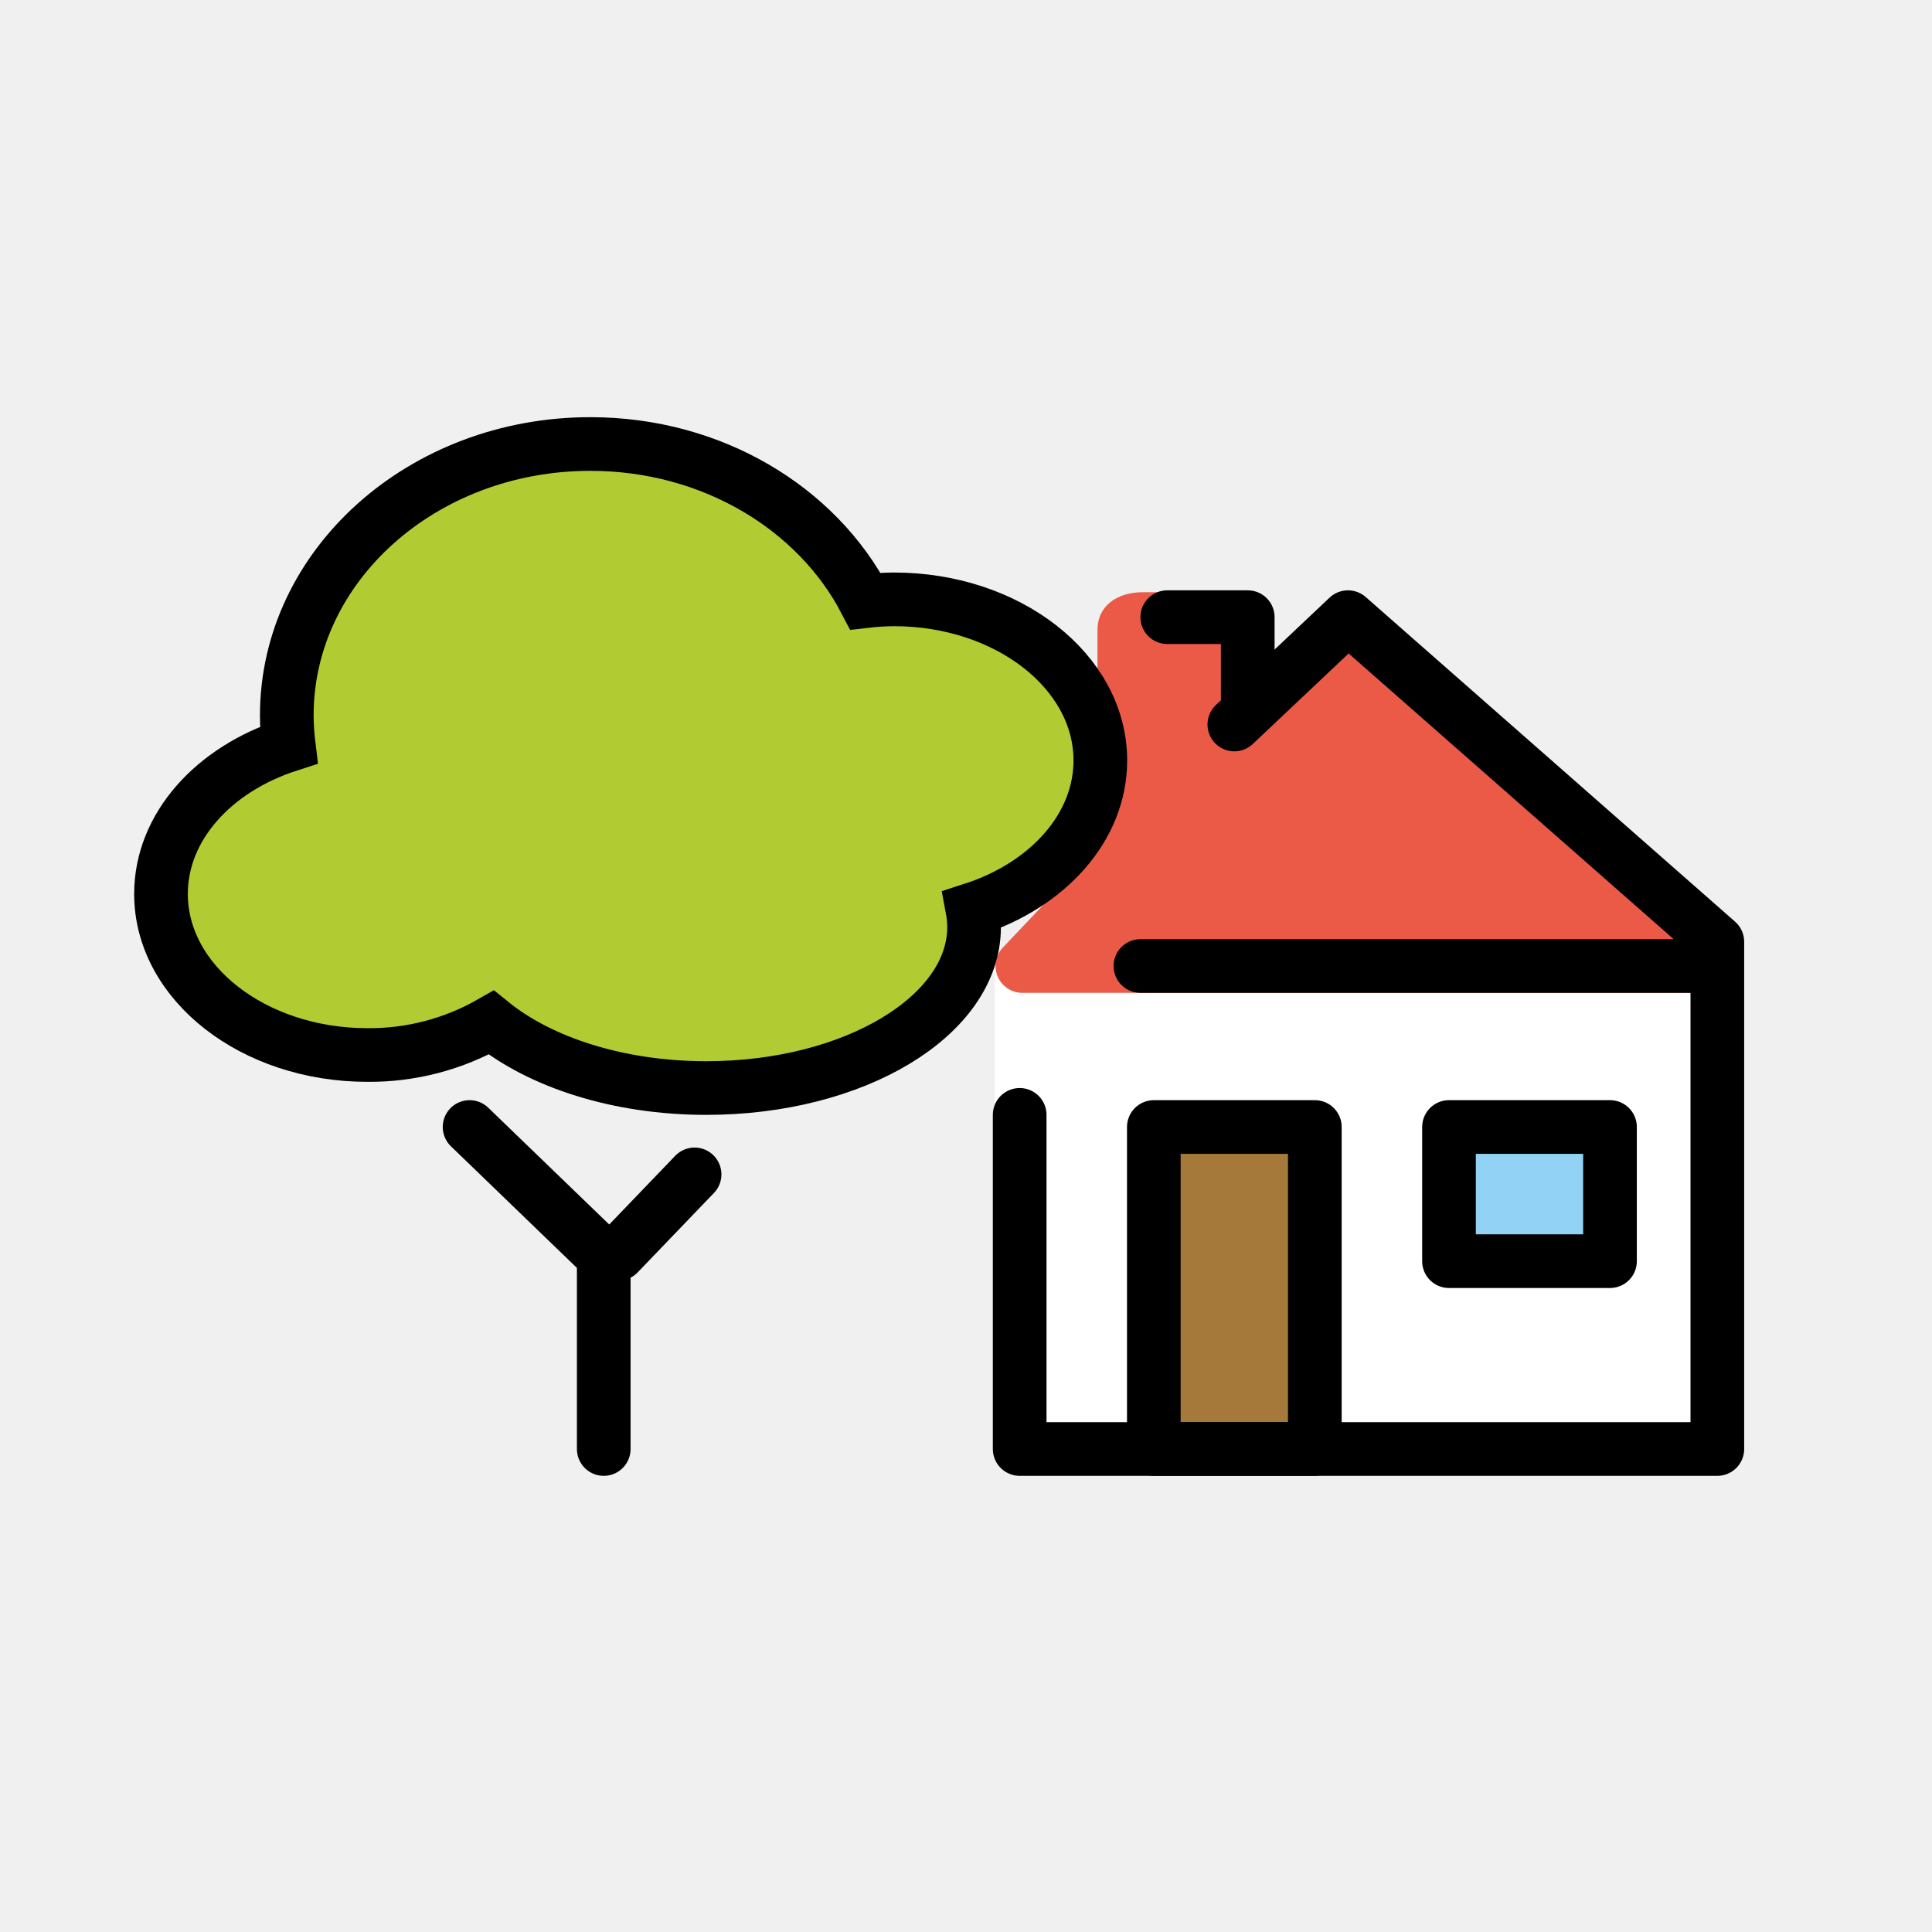
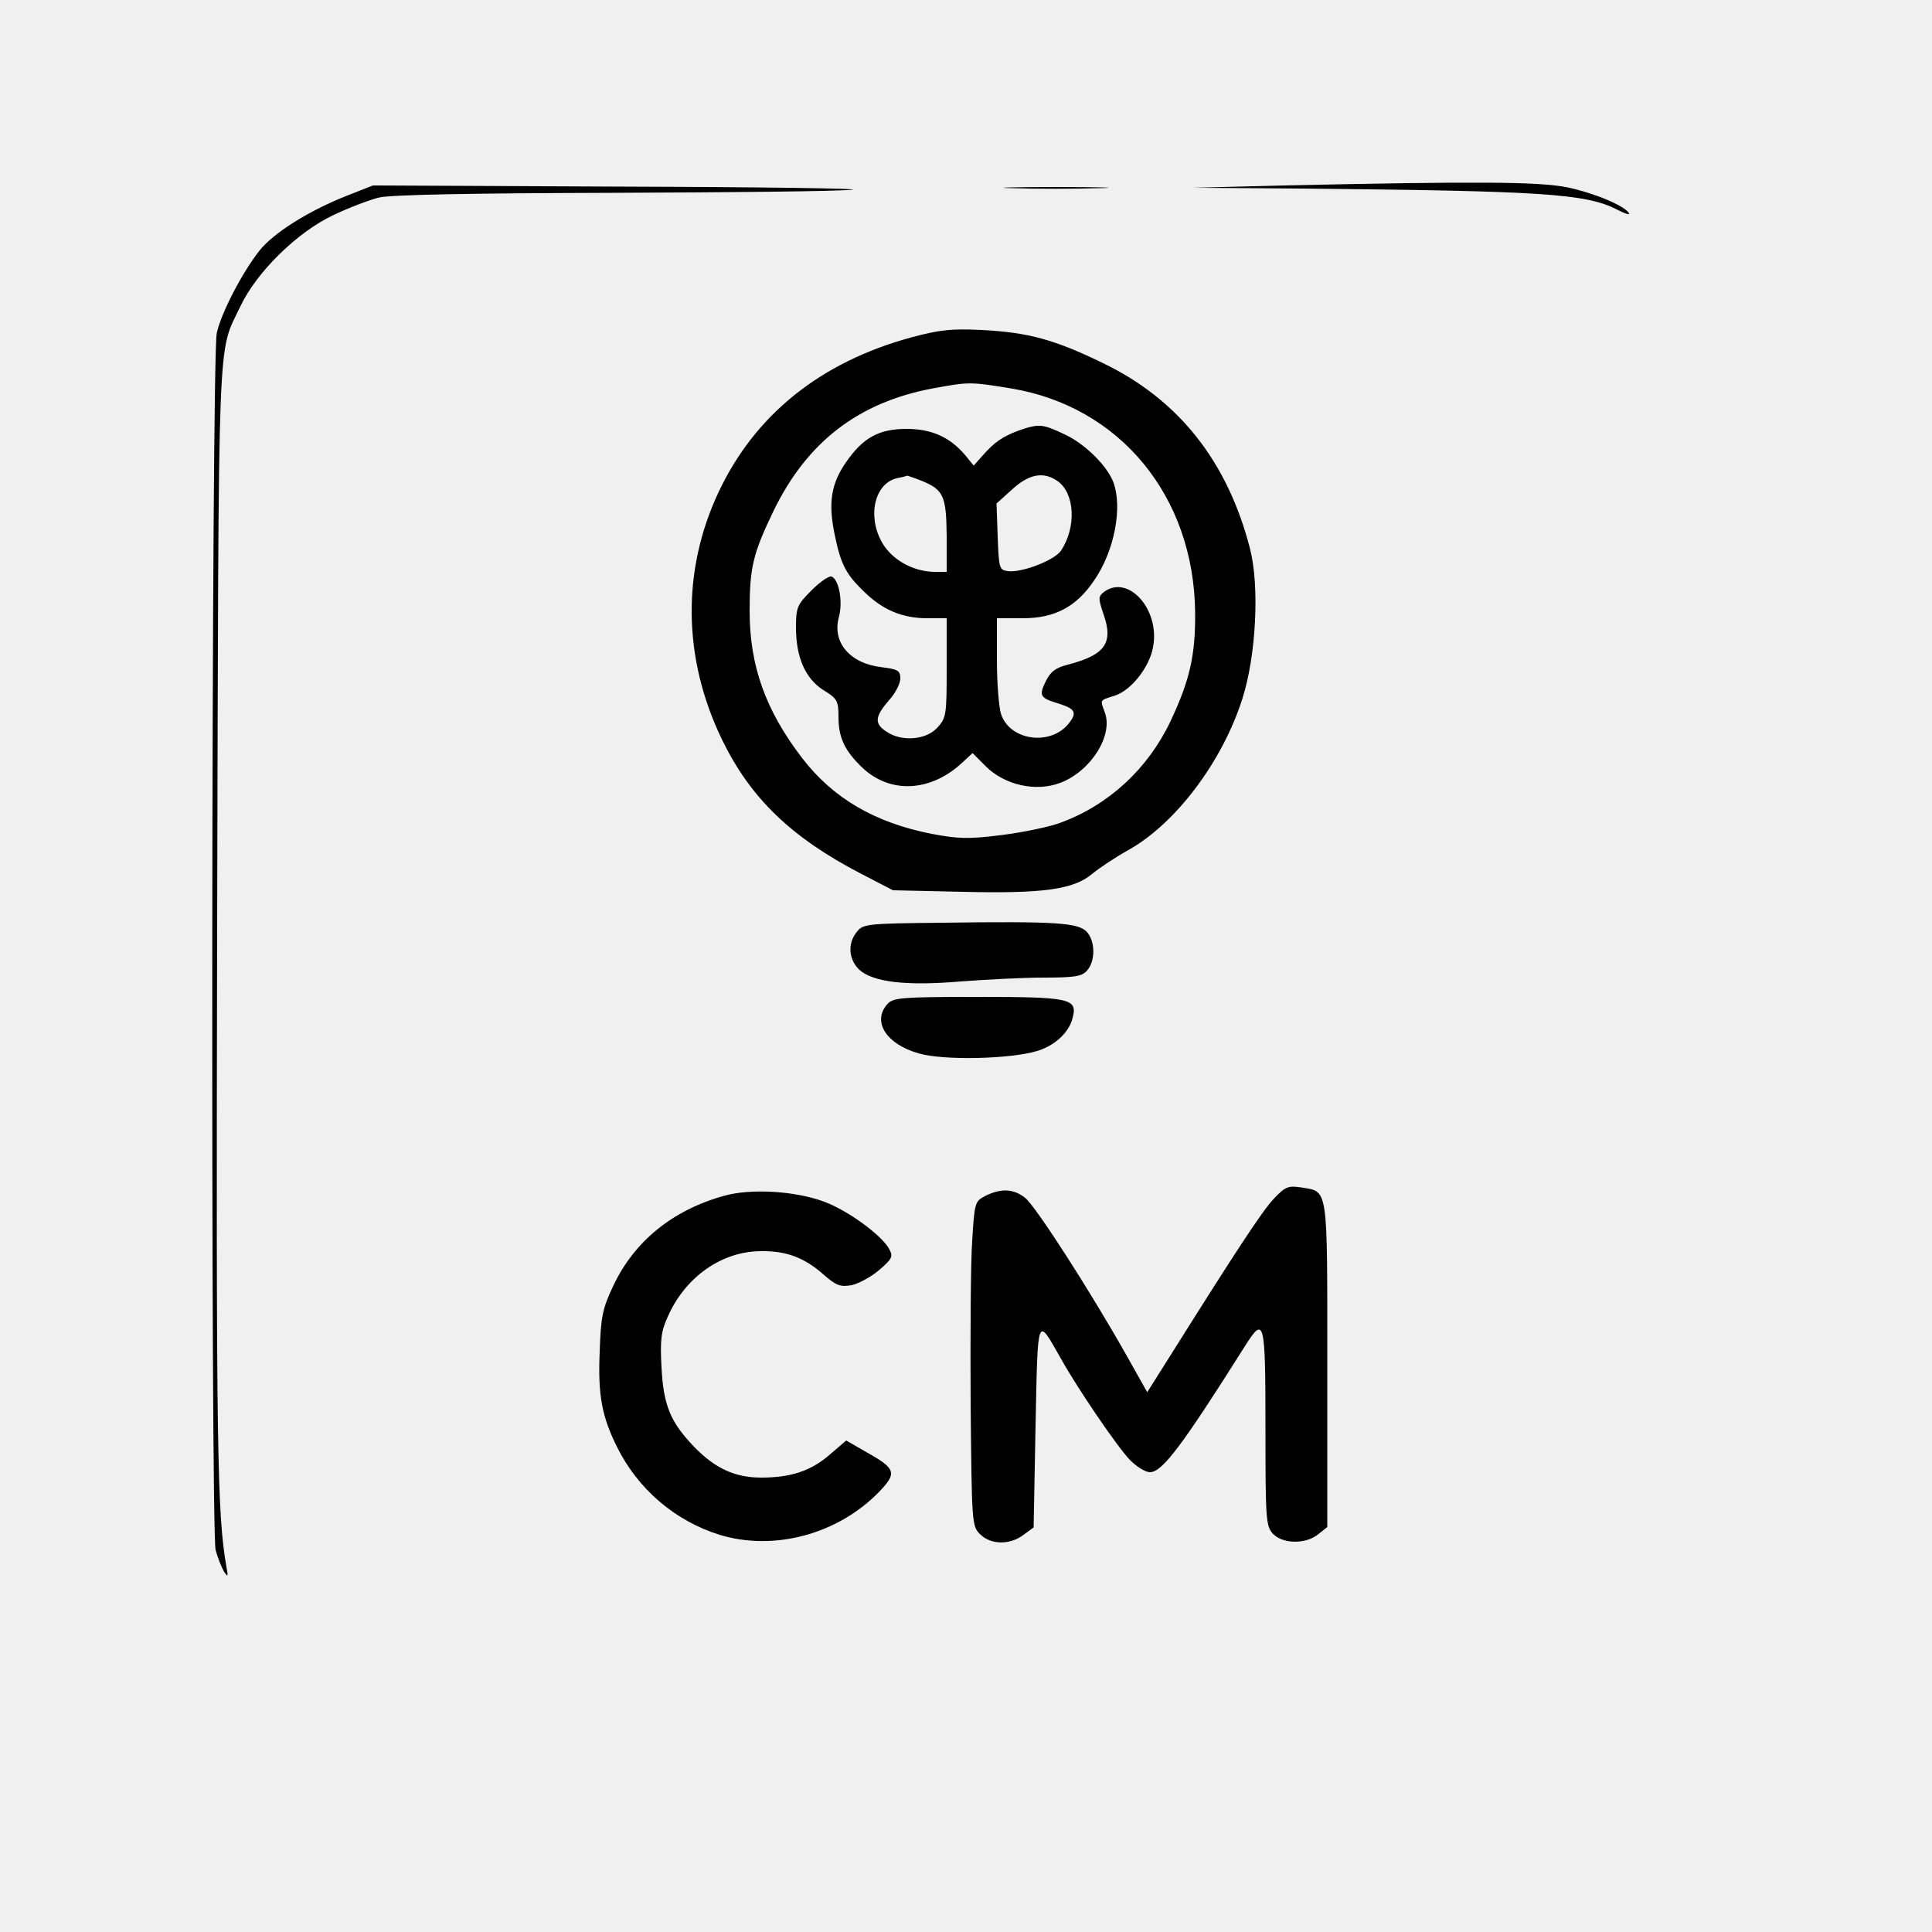
- <svg xmlns="http://www.w3.org/2000/svg" id="emoji" viewBox="0 0 72 72" version="1.1">
-   <g id="color">
-     <rect x="37.075" y="36.053" width="26.884" height="18.114" fill="#FFFFFF" />
-     <polygon fill="#EA5A47" stroke="#EA5A47" stroke-linecap="round" stroke-linejoin="round" stroke-miterlimit="10" stroke-width="2" points="50.235,23.2 38.1,36 63.5,36" />
-     <path fill="#EA5A47" d="M47.3,26l-6.4,6.059v-8.573c0-0.931,0.755-1.416,1.686-1.416h3.028 c0.931,0,1.686,0.485,1.686,1.416C47.3,23.486,47.3,26,47.3,26z" />
-     <rect x="43" y="42" width="6" height="12" fill="#A57939" />
-     <rect x="54" y="42" width="6" height="5" fill="#92D3F5" />
-     <path fill="#B1CC33" d="M41.006,28.339c0-3.312-3.445-6.003-7.694-6.003c-0.355,0.003-0.71,0.025-1.062,0.066 c-1.8-3.455-5.707-5.855-10.25-5.855c-6.248,0-11.312,4.529-11.312,10.114c0.001,0.369,0.025,0.738,0.07,1.104 C7.966,28.666,6,30.81,6,33.314c0,3.312,3.445,6.003,7.694,6.003c1.615,0.014,3.206-0.402,4.614-1.207 c1.818,1.477,4.726,2.438,8.015,2.438c5.511,0,9.978-2.688,9.978-6.003c-0.001-0.219-0.021-0.438-0.061-0.653 C39.036,32.99,41.006,30.845,41.006,28.339z" />
-   </g>
-   <g id="hair" />
-   <g id="skin" />
-   <g id="skin-shadow" />
-   <g id="line">
-     <polyline fill="none" stroke="#000000" stroke-linecap="round" stroke-linejoin="round" stroke-miterlimit="10" stroke-width="2" points="46,27 50.235,23 64,35.098 64,54 38,54 38,41.548" />
-     <rect x="43" y="42" width="6" height="12" fill="none" stroke="#000000" stroke-linecap="round" stroke-linejoin="round" stroke-miterlimit="10" stroke-width="2" />
-     <rect x="54" y="42" width="6" height="5" fill="none" stroke="#000000" stroke-linecap="round" stroke-linejoin="round" stroke-miterlimit="10" stroke-width="2" />
-     <polyline fill="none" stroke="#000000" stroke-linecap="round" stroke-linejoin="round" stroke-miterlimit="10" stroke-width="2" points="43.5,23 46.5,23 46.5,26" />
-     <path fill="none" stroke="#000000" stroke-miterlimit="10" stroke-width="2" d="M31.245,39.34" />
-     <polyline fill="none" stroke="#000000" stroke-linecap="round" stroke-linejoin="round" stroke-width="2" points="22.5,54 22.5,46.827 17.5,42" />
-     <line x1="23.041" x2="25.885" y1="46.727" y2="43.766" fill="none" stroke="#000000" stroke-linecap="round" stroke-linejoin="round" stroke-width="2" />
-     <path fill="none" stroke="#000000" stroke-linecap="round" stroke-miterlimit="10" stroke-width="2" d="M41.006,28.339 c0-3.312-3.445-6.003-7.694-6.003c-0.355,0.003-0.71,0.025-1.062,0.066c-1.8-3.455-5.707-5.855-10.25-5.855 c-6.248,0-11.312,4.529-11.312,10.114c0.001,0.369,0.025,0.738,0.07,1.104C7.966,28.666,6,30.81,6,33.314 c0,3.312,3.445,6.003,7.694,6.003c1.615,0.014,3.206-0.402,4.614-1.207c1.818,1.477,4.726,2.438,8.015,2.438 c5.511,0,9.978-2.688,9.978-6.003c-0.001-0.219-0.021-0.438-0.061-0.653 C39.036,32.99,41.006,30.845,41.006,28.339z" />
-     <line x1="63.5" x2="42.5" y1="36" y2="36" fill="none" stroke="#000000" stroke-linecap="round" stroke-linejoin="round" stroke-miterlimit="10" stroke-width="2" />
+ <svg xmlns="http://www.w3.org/2000/svg" version="1.0" width="500pt" height="500pt" viewBox="0 0 500 500" preserveAspectRatio="xMidYMid meet">
+   <g transform="translate(0,500) scale(0.1,-0.1)" fill="#000000" stroke="none">
+     <path d="M3320 4520 l-235 -6 280 -2 c623 -6 739 -13 819 -54 21 -11 35 -15 32 -10 -12 20 -89 52 -159 67 -75 15 -231 16 -737 5z" />
+     <path d="M894 4492 c-98 -39 -187 -96 -222 -140 -46 -58 -100 -163 -111 -214 -14 -59 -16 -3096 -3 -3149 5 -20 15 -44 21 -55 11 -17 12 -15 7 11 -24 137 -27 300 -24 1670 4 1571 0 1465 60 1592 42 89 147 192 240 236 40 19 94 40 120 46 32 7 230 11 605 12 307 1 585 4 618 8 33 3 -232 7 -590 8 l-650 3 -71 -28z" />
+     <path d="M2622 4513 c59 -2 158 -2 220 0 62 1 14 3 -107 3 -121 0 -172 -2 -113 -3z" />
+     <path d="M2359 4127 c-236 -64 -406 -201 -500 -402 -95 -203 -92 -430 10 -640 73 -150 178 -252 359 -346 l83 -43 180 -4 c208 -5 287 6 335 46 18 15 60 43 94 62 122 68 243 228 295 391 36 112 45 292 20 389 -58 226 -185 386 -380 480 -125 61 -194 80 -315 86 -79 4 -110 0 -181 -19z m256 -132 c283 -46 475 -279 478 -580 1 -111 -14 -176 -64 -282 -58 -122 -159 -216 -284 -262 -29 -11 -97 -25 -152 -32 -87 -11 -112 -10 -182 3 -147 29 -255 92 -335 196 -95 124 -136 239 -136 381 0 113 9 149 62 259 87 179 220 281 413 317 92 17 96 17 200 0z" />
+     <path d="M2637 3886 c-43 -16 -63 -30 -94 -65 l-23 -26 -22 27 c-40 47 -87 68 -152 68 -72 0 -113 -23 -157 -87 -38 -55 -46 -104 -29 -186 16 -78 29 -103 77 -149 48 -47 99 -68 163 -68 l50 0 0 -129 c0 -122 -1 -129 -25 -155 -29 -31 -91 -36 -130 -10 -33 21 -31 39 5 81 17 18 30 44 30 57 0 20 -6 24 -46 29 -84 9 -131 64 -113 130 11 40 0 98 -19 105 -7 2 -30 -14 -52 -36 -37 -37 -40 -44 -40 -96 0 -77 24 -132 71 -162 36 -22 39 -28 39 -70 0 -53 16 -87 62 -131 72 -68 177 -63 259 14 l26 24 34 -34 c49 -49 130 -67 193 -43 79 30 138 123 115 183 -12 33 -14 30 27 43 42 14 89 74 98 125 19 97 -64 190 -127 143 -15 -12 -15 -16 -1 -58 26 -74 4 -105 -92 -130 -32 -8 -45 -18 -57 -42 -19 -39 -16 -44 33 -59 42 -13 48 -23 27 -50 -46 -60 -152 -47 -176 22 -6 18 -11 81 -11 140 l0 109 67 0 c82 0 138 29 184 97 53 76 75 190 50 256 -17 43 -74 99 -126 123 -57 27 -66 28 -118 10z m-250 -131 c55 -23 62 -39 63 -142 l0 -93 -32 0 c-58 1 -114 34 -138 81 -36 69 -14 151 44 162 11 2 22 5 24 6 1 0 19 -6 39 -14z m350 0 c45 -32 49 -119 9 -180 -17 -25 -102 -58 -138 -53 -22 3 -23 8 -26 89 l-3 86 41 37 c44 40 81 46 117 21z" />
+     <path d="M2440 2612 c-195 -2 -206 -3 -222 -23 -25 -30 -22 -71 5 -98 36 -33 122 -43 263 -31 66 5 162 10 215 10 80 0 99 3 112 18 22 24 22 75 0 100 -22 24 -78 28 -373 24z" />
+     <path d="M2297 2402 c-41 -45 -4 -104 80 -128 64 -19 237 -15 307 6 46 14 83 48 92 86 13 50 -6 54 -246 54 -197 0 -218 -2 -233 -18z" />
+     <path d="M3296 1897 c-29 -31 -92 -126 -279 -424 l-48 -76 -54 96 c-93 165 -235 386 -262 407 -30 24 -63 25 -103 5 -27 -14 -28 -17 -34 -117 -4 -57 -5 -246 -4 -420 3 -311 3 -318 25 -339 27 -27 77 -28 112 -1 l26 19 5 263 c6 291 3 284 65 175 44 -79 145 -227 178 -262 17 -18 41 -33 53 -33 32 0 83 68 247 328 49 77 52 66 52 -212 0 -236 1 -255 19 -275 25 -27 85 -28 117 -2 l24 19 0 421 c0 468 3 446 -68 458 -33 5 -41 2 -71 -30z" />
+     <path d="M1873 1905 c-133 -37 -232 -118 -286 -233 -28 -59 -32 -80 -35 -170 -5 -113 6 -169 45 -247 54 -109 150 -191 265 -227 141 -43 306 1 413 111 47 49 44 60 -33 103 l-52 30 -42 -36 c-49 -43 -102 -60 -178 -60 -68 0 -119 24 -172 78 -63 65 -81 109 -86 207 -4 71 -1 94 16 131 45 103 140 170 242 170 65 1 113 -17 163 -62 31 -27 42 -31 71 -26 18 4 50 21 71 39 34 29 37 35 26 55 -19 35 -106 99 -168 122 -75 28 -191 35 -260 15z" />
  </g>
</svg>
